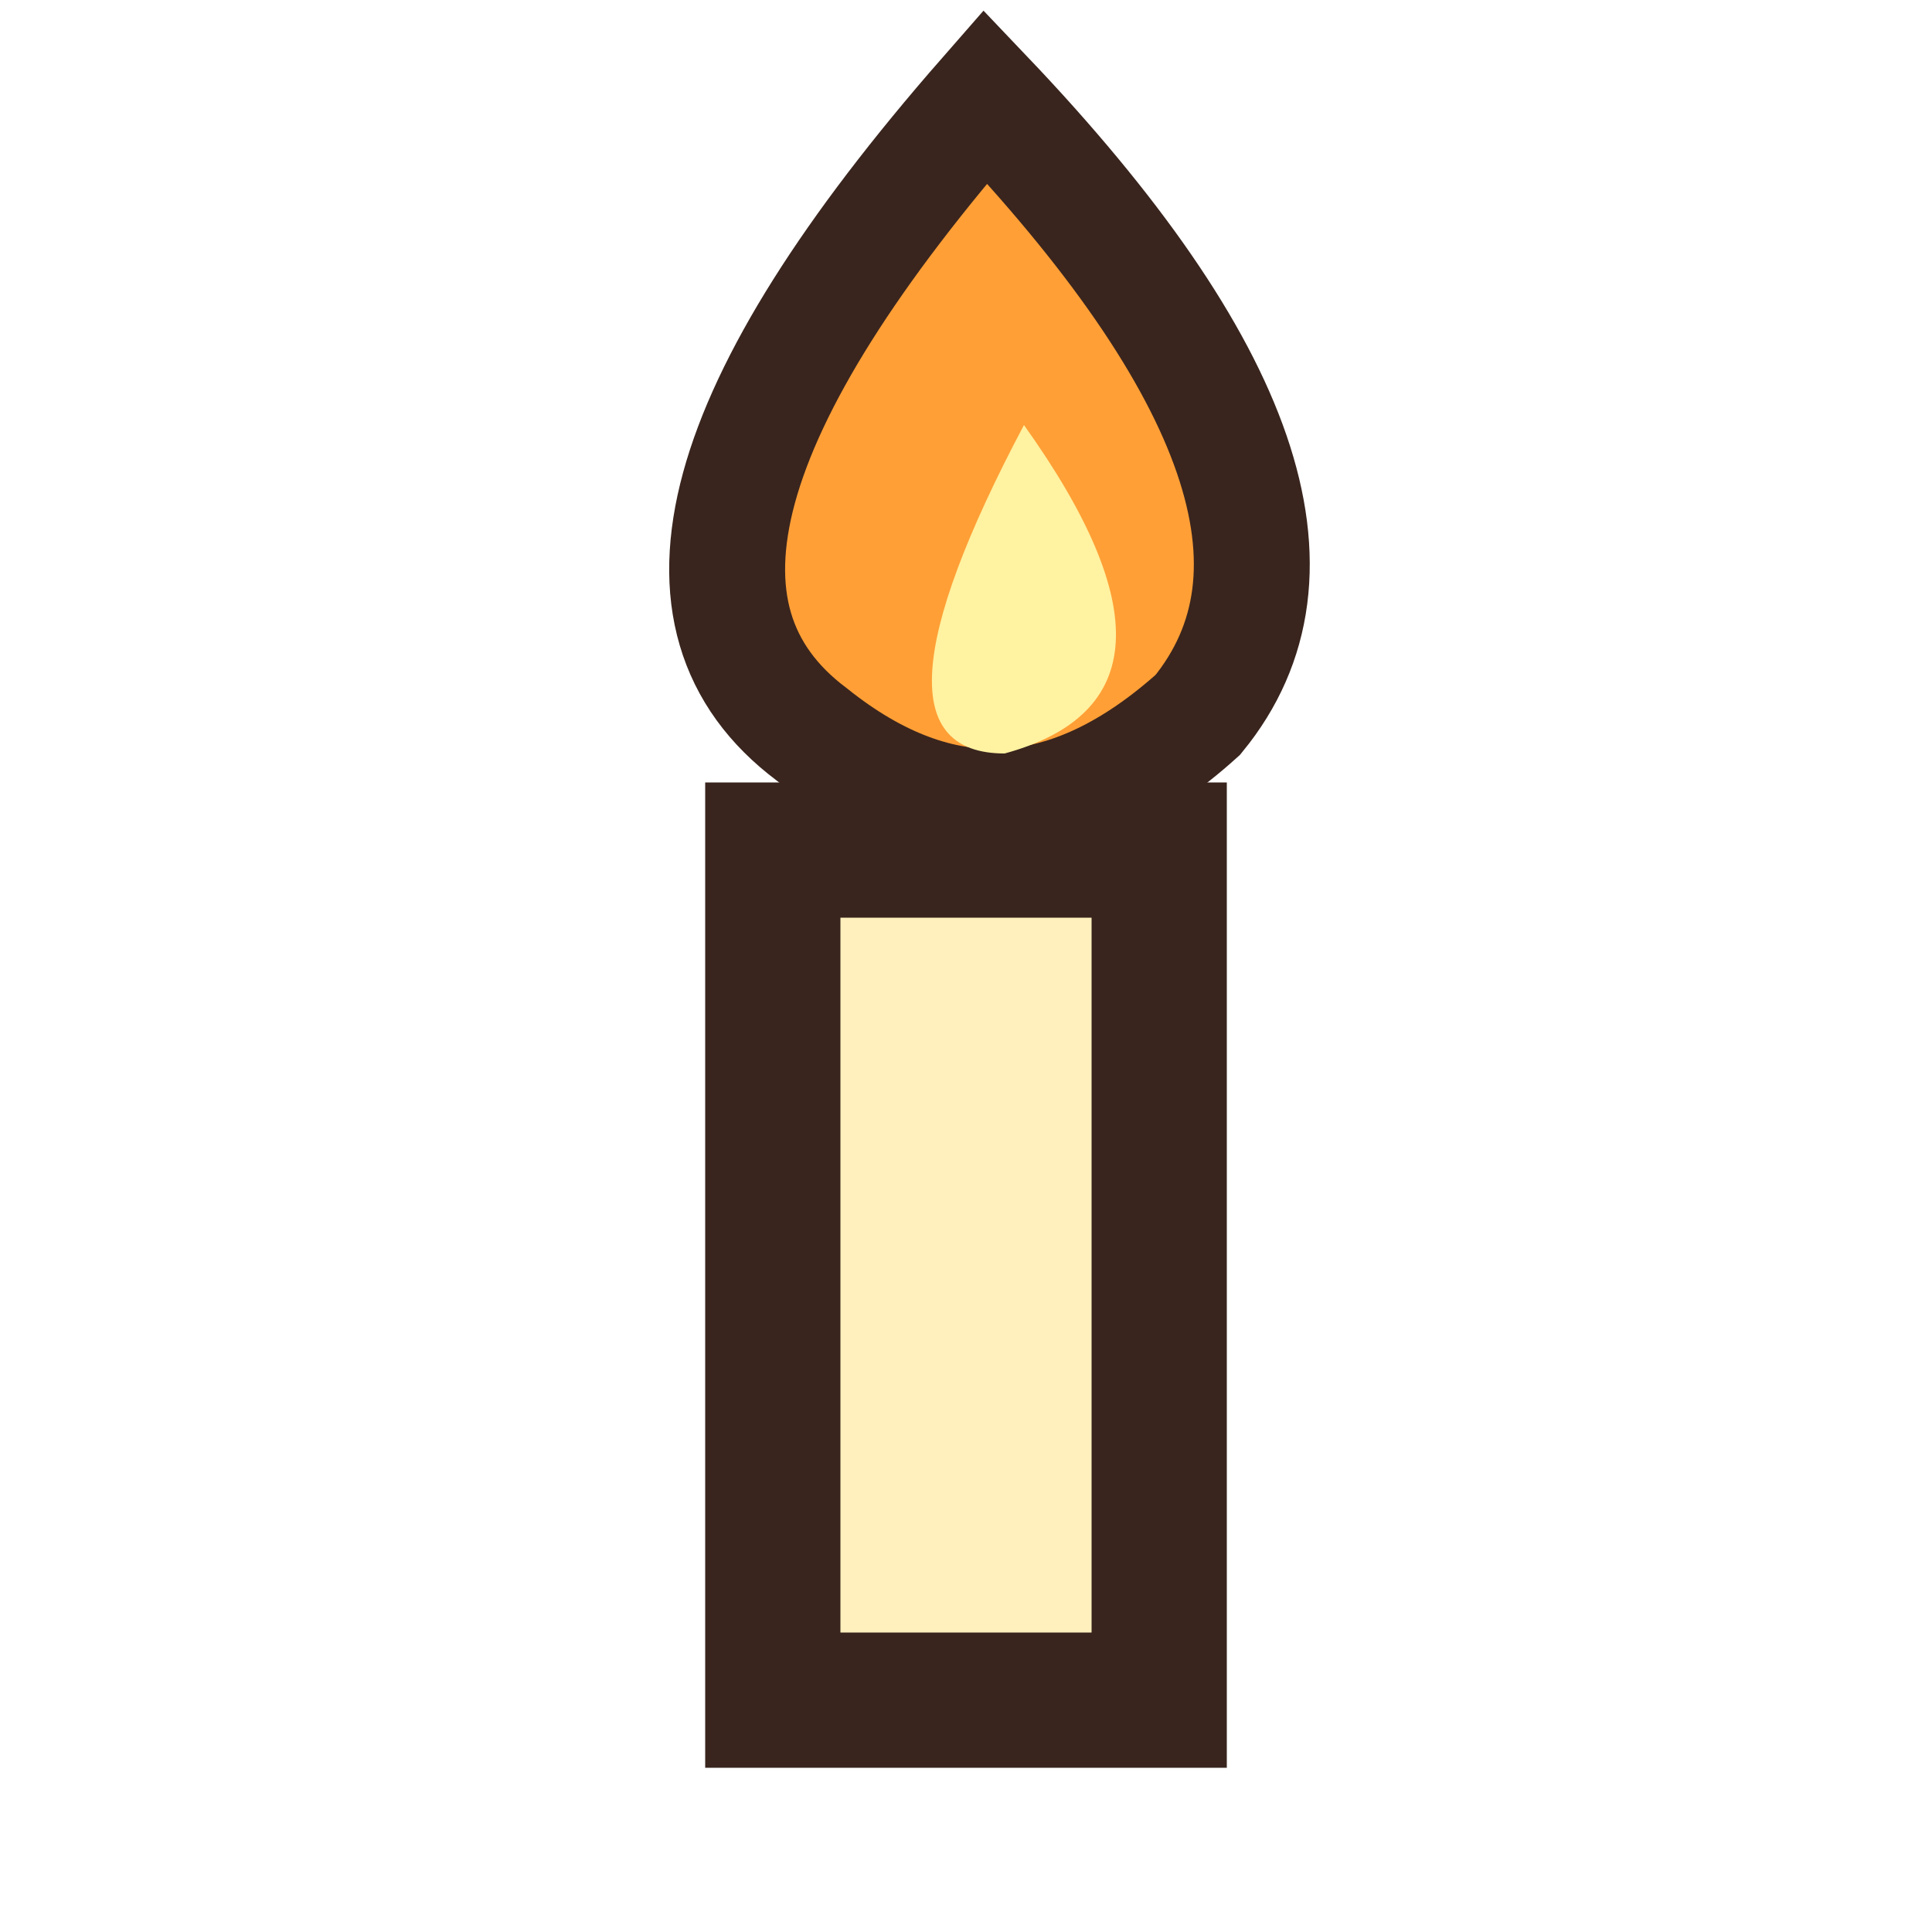
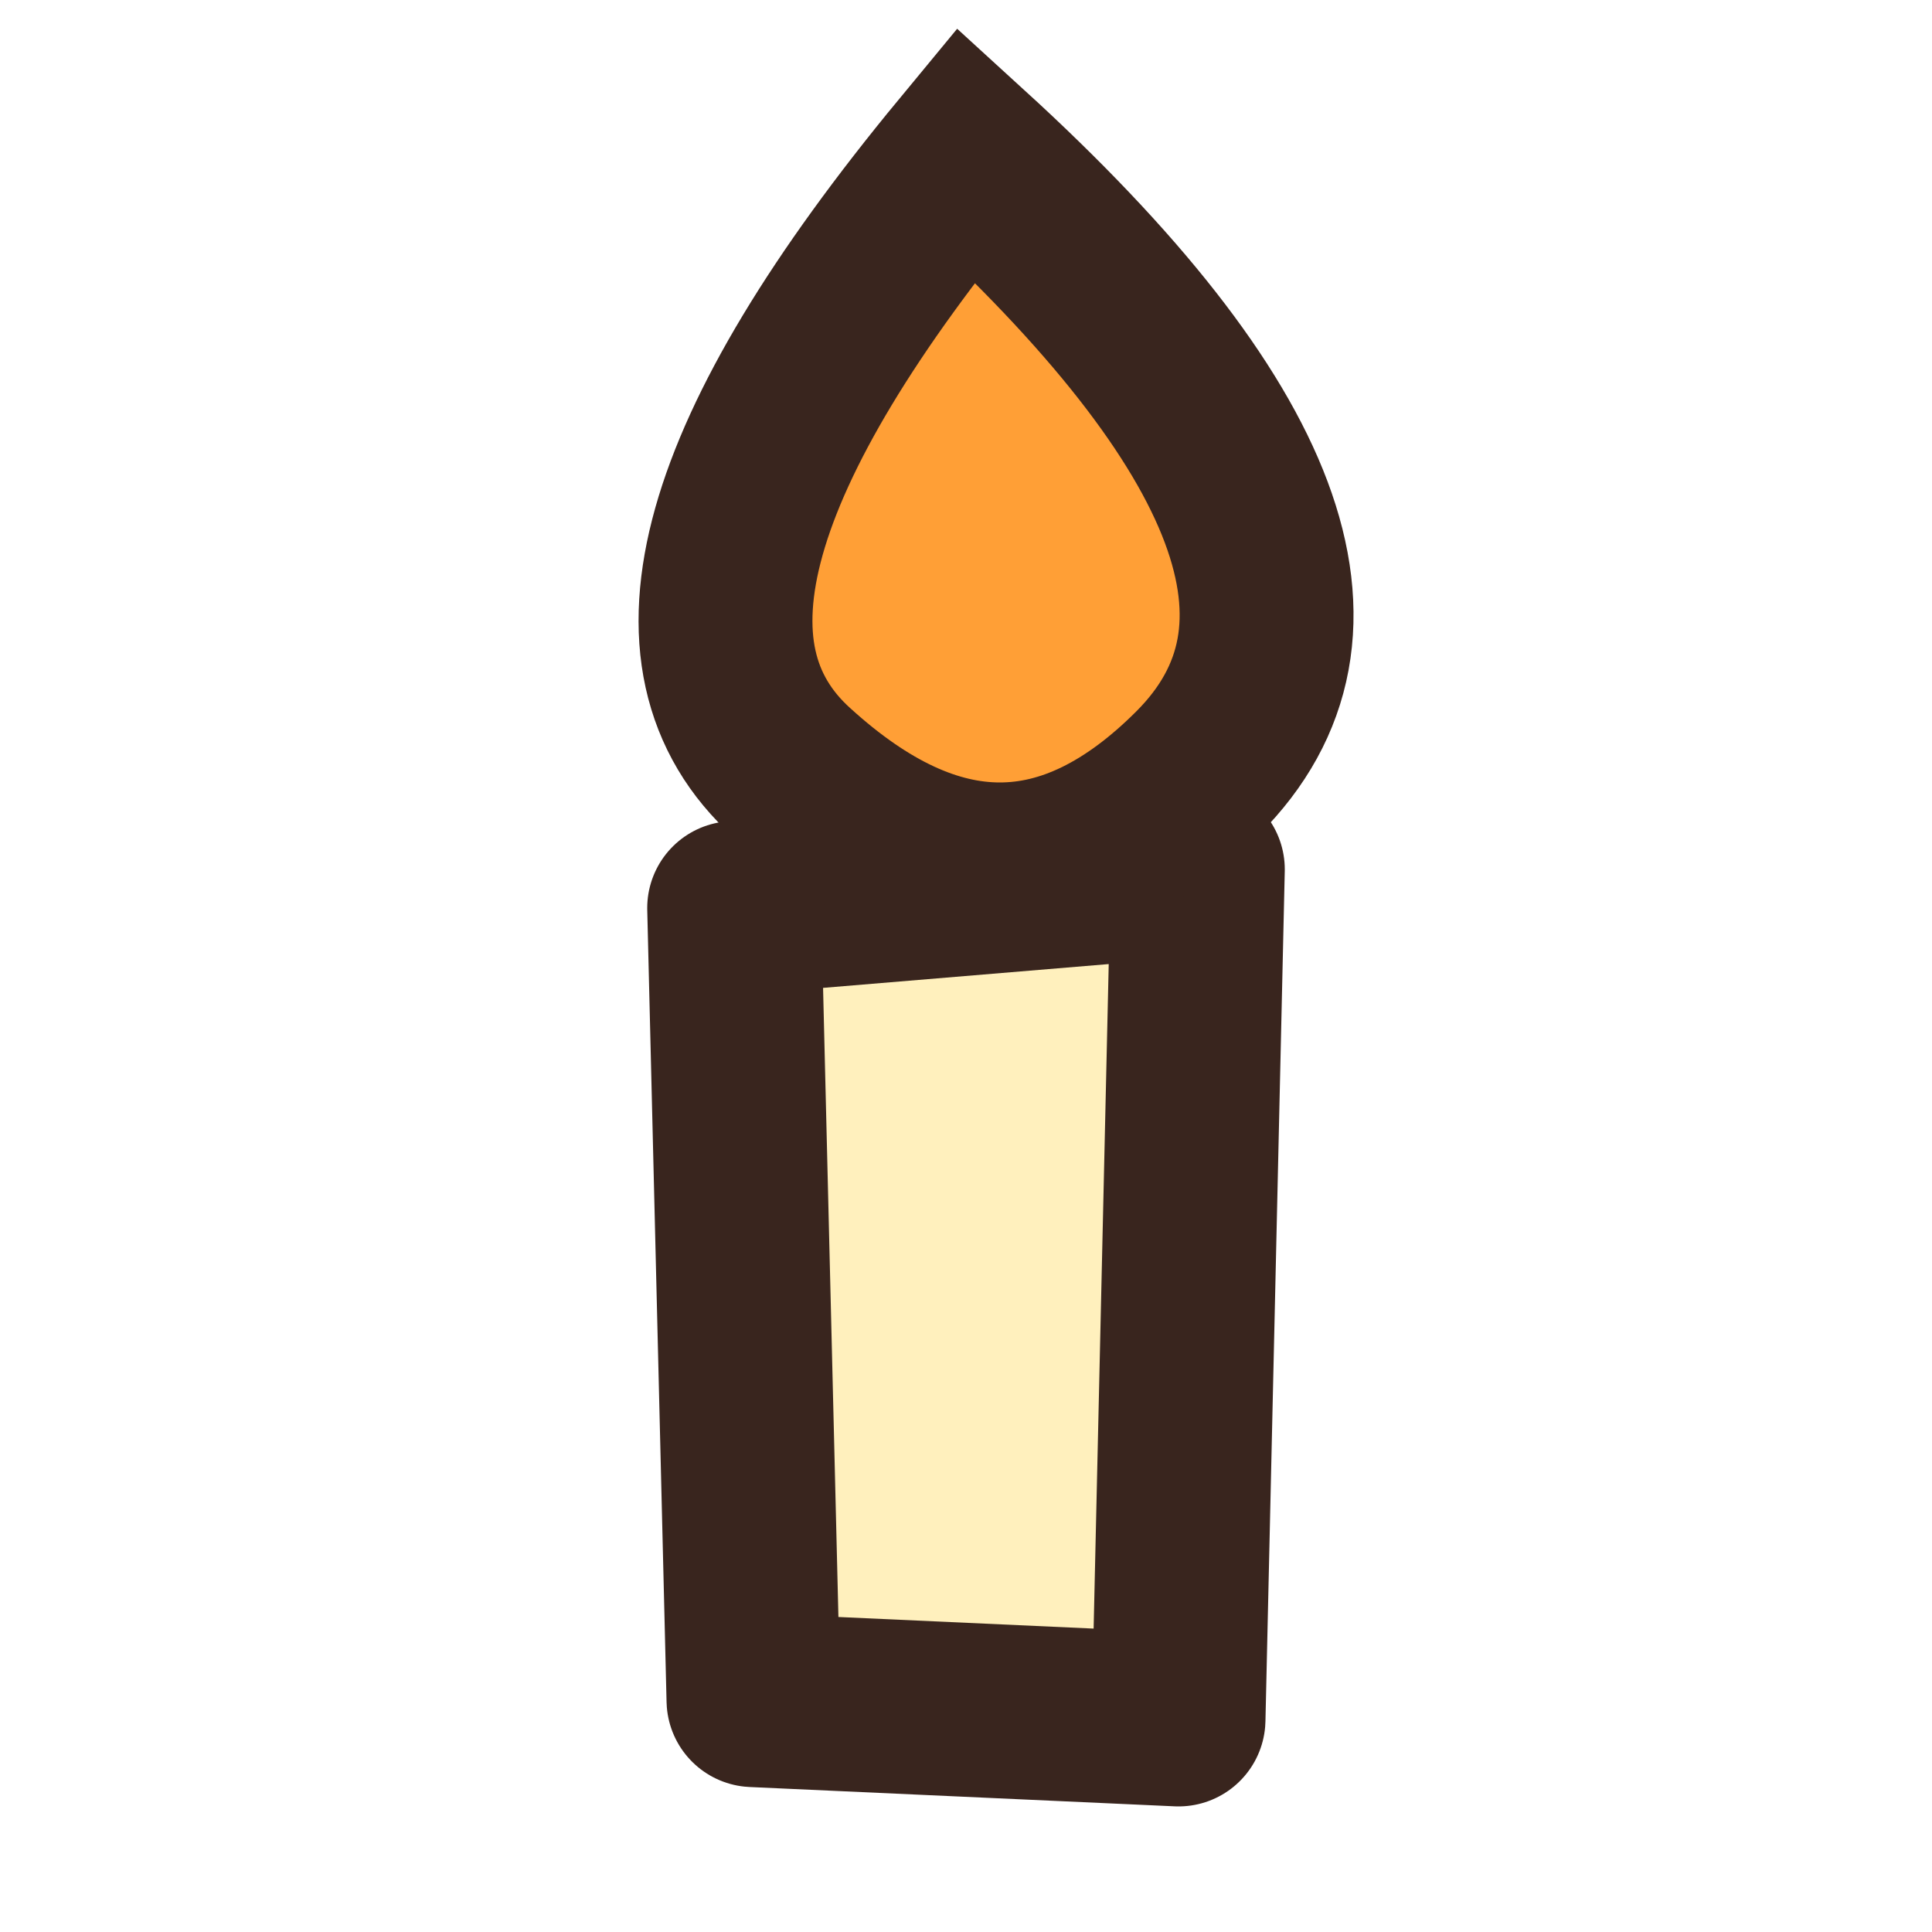
<svg xmlns="http://www.w3.org/2000/svg" width="100" height="100" viewBox="0 0 100 100">
-   <path d="M40 88V44h20v44Z" fill="#fff0bd" stroke="#39251e" stroke-width="7" />
-   <path d="M51 5q20 21 11 32-10 9-20 1-12-9 9-33Z" fill="#ff9f36" stroke="#39251e" stroke-width="6" />
-   <path d="M53 22q10 14-1 17-8 0 1-17Z" fill="#fff2a1" />
+   <path d="M39 88 38 47l24-2-1 44Z" fill="#fff0bd" stroke="#39251e" stroke-width="9" stroke-linejoin="round" />
+   <path d="M50 8q23 21 12 32-10 10-21 0-10-9 9-32Z" fill="#ff9f36" stroke="#39251e" stroke-width="9" />
</svg>
